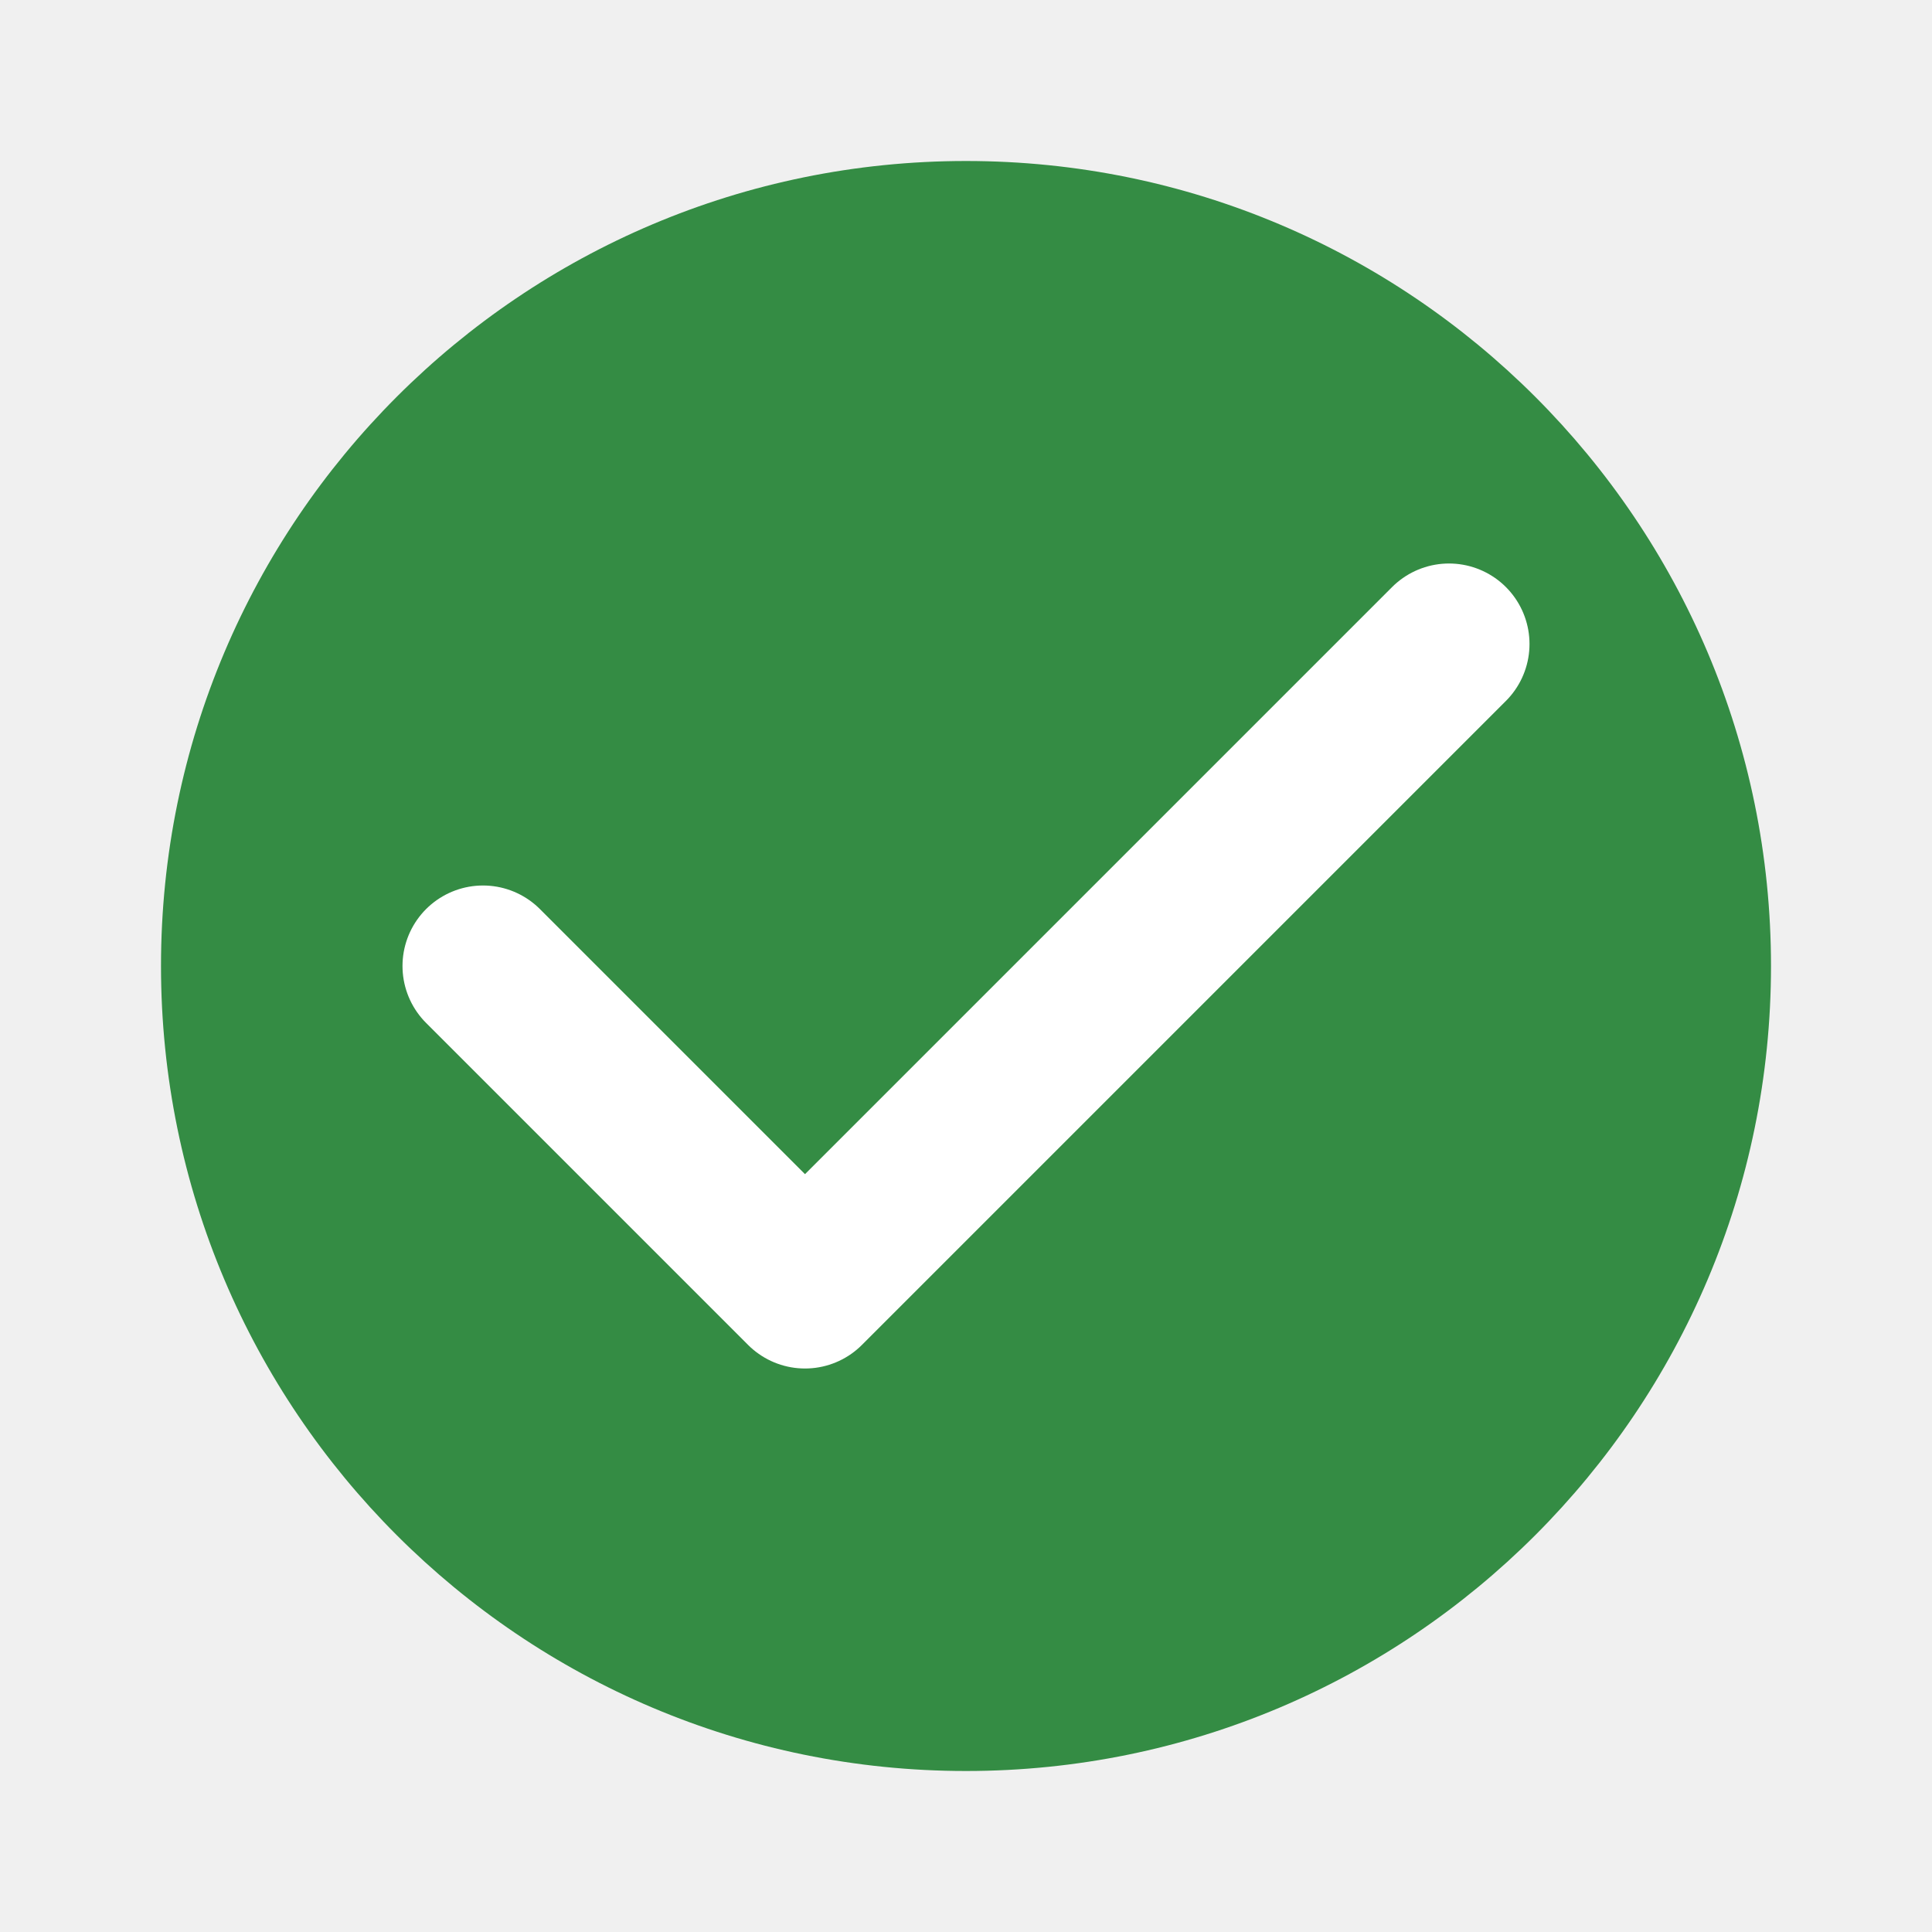
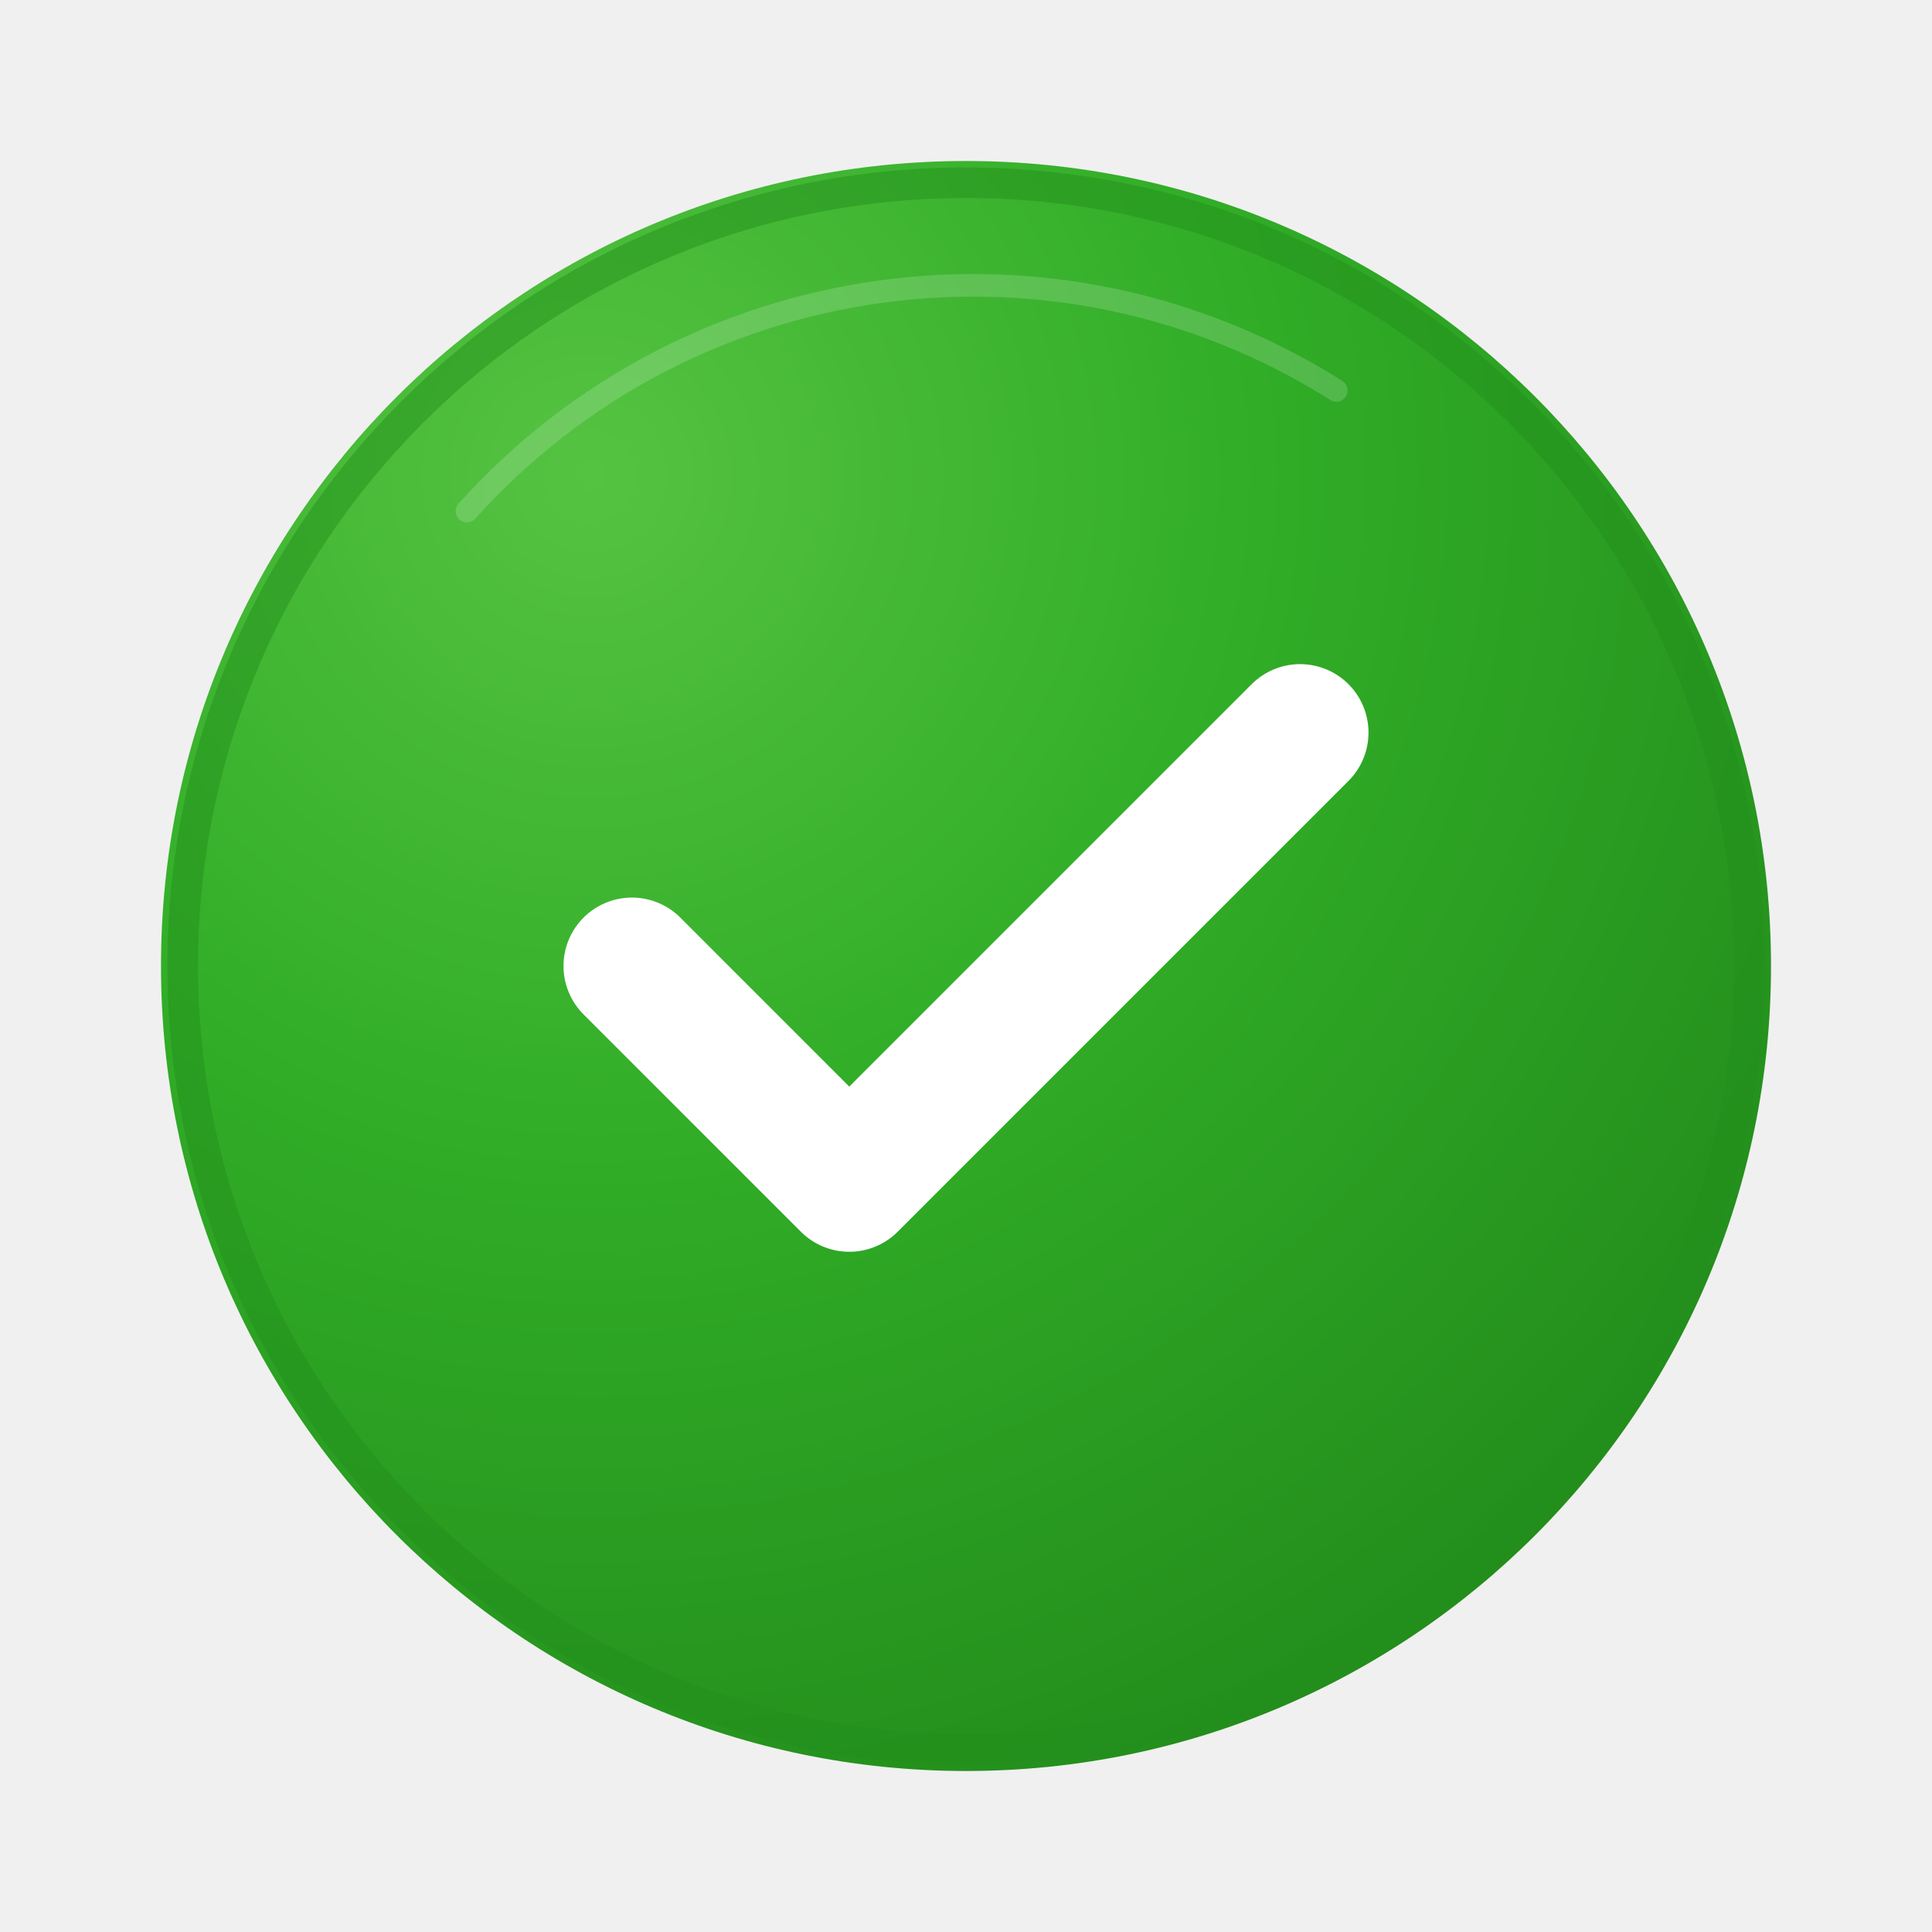
<svg xmlns="http://www.w3.org/2000/svg" width="24" height="24" viewBox="0 0 24 24" fill="none" stroke="#eceef3" stroke-width="1.5" stroke-linecap="round" stroke-linejoin="round">
  <defs>
    <linearGradient id="sky" x2="0" y2="1">
      <stop stop-color="#c1edff" />
      <stop offset="1" stop-color="#85d3fb" />
    </linearGradient>
    <linearGradient id="blue" x2="0" y2="1">
      <stop stop-color="#5bb5ff" />
      <stop offset=".6" stop-color="#327dff" />
      <stop offset="1" stop-color="#1758f2" />
    </linearGradient>
    <linearGradient id="amber-warning" x2="0" y2="1">
      <stop stop-color="#ffc838" />
      <stop offset="1" stop-color="#f88618" />
    </linearGradient>
    <linearGradient id="amber-conflict" x2="0" y2="1">
      <stop stop-color="#fff0c8" />
      <stop offset="1" stop-color="#ffd178" />
    </linearGradient>
    <linearGradient id="amber-archive" x2="0" y2="1">
      <stop stop-color="#ffd353" />
      <stop offset="1" stop-color="#ffaf30" />
    </linearGradient>
    <linearGradient id="amber-image" x2="0" y2="1">
      <stop stop-color="#ffe5b4" />
      <stop offset="1" stop-color="#ffd188" />
    </linearGradient>
  </defs>
-   <circle cx="12" cy="12" r="10" fill="#348c44" stroke="none" />
-   <path stroke="white" stroke-width="2" d="m6 12 4 4 8-8" />
+   <defs>
+     <radialGradient id="status-success-disc" cx=".27" cy=".2" r=".86">
+       <stop stop-color="#55c342" />
+       <stop offset=".48" stop-color="#31ad27" />
+       <stop offset="1" stop-color="#238e1c" />
+     </radialGradient>
+   </defs>
+   <circle cx="12" cy="12" r="10" fill="url(#status-success-disc)" stroke="none" />
+   <circle cx="12" cy="12" r="9.73" fill="none" stroke="#238e1c" stroke-opacity=".48" stroke-width=".38" />
+   <path d="M5.8 6.35a8.45 8.45 0 0 1 10.8-1.5" stroke="white" stroke-opacity=".17" stroke-width=".28" />
+   <path stroke="white" stroke-width="1.7" d="m7.85 12 2.7 2.7 5.6-5.6" />
</svg>
